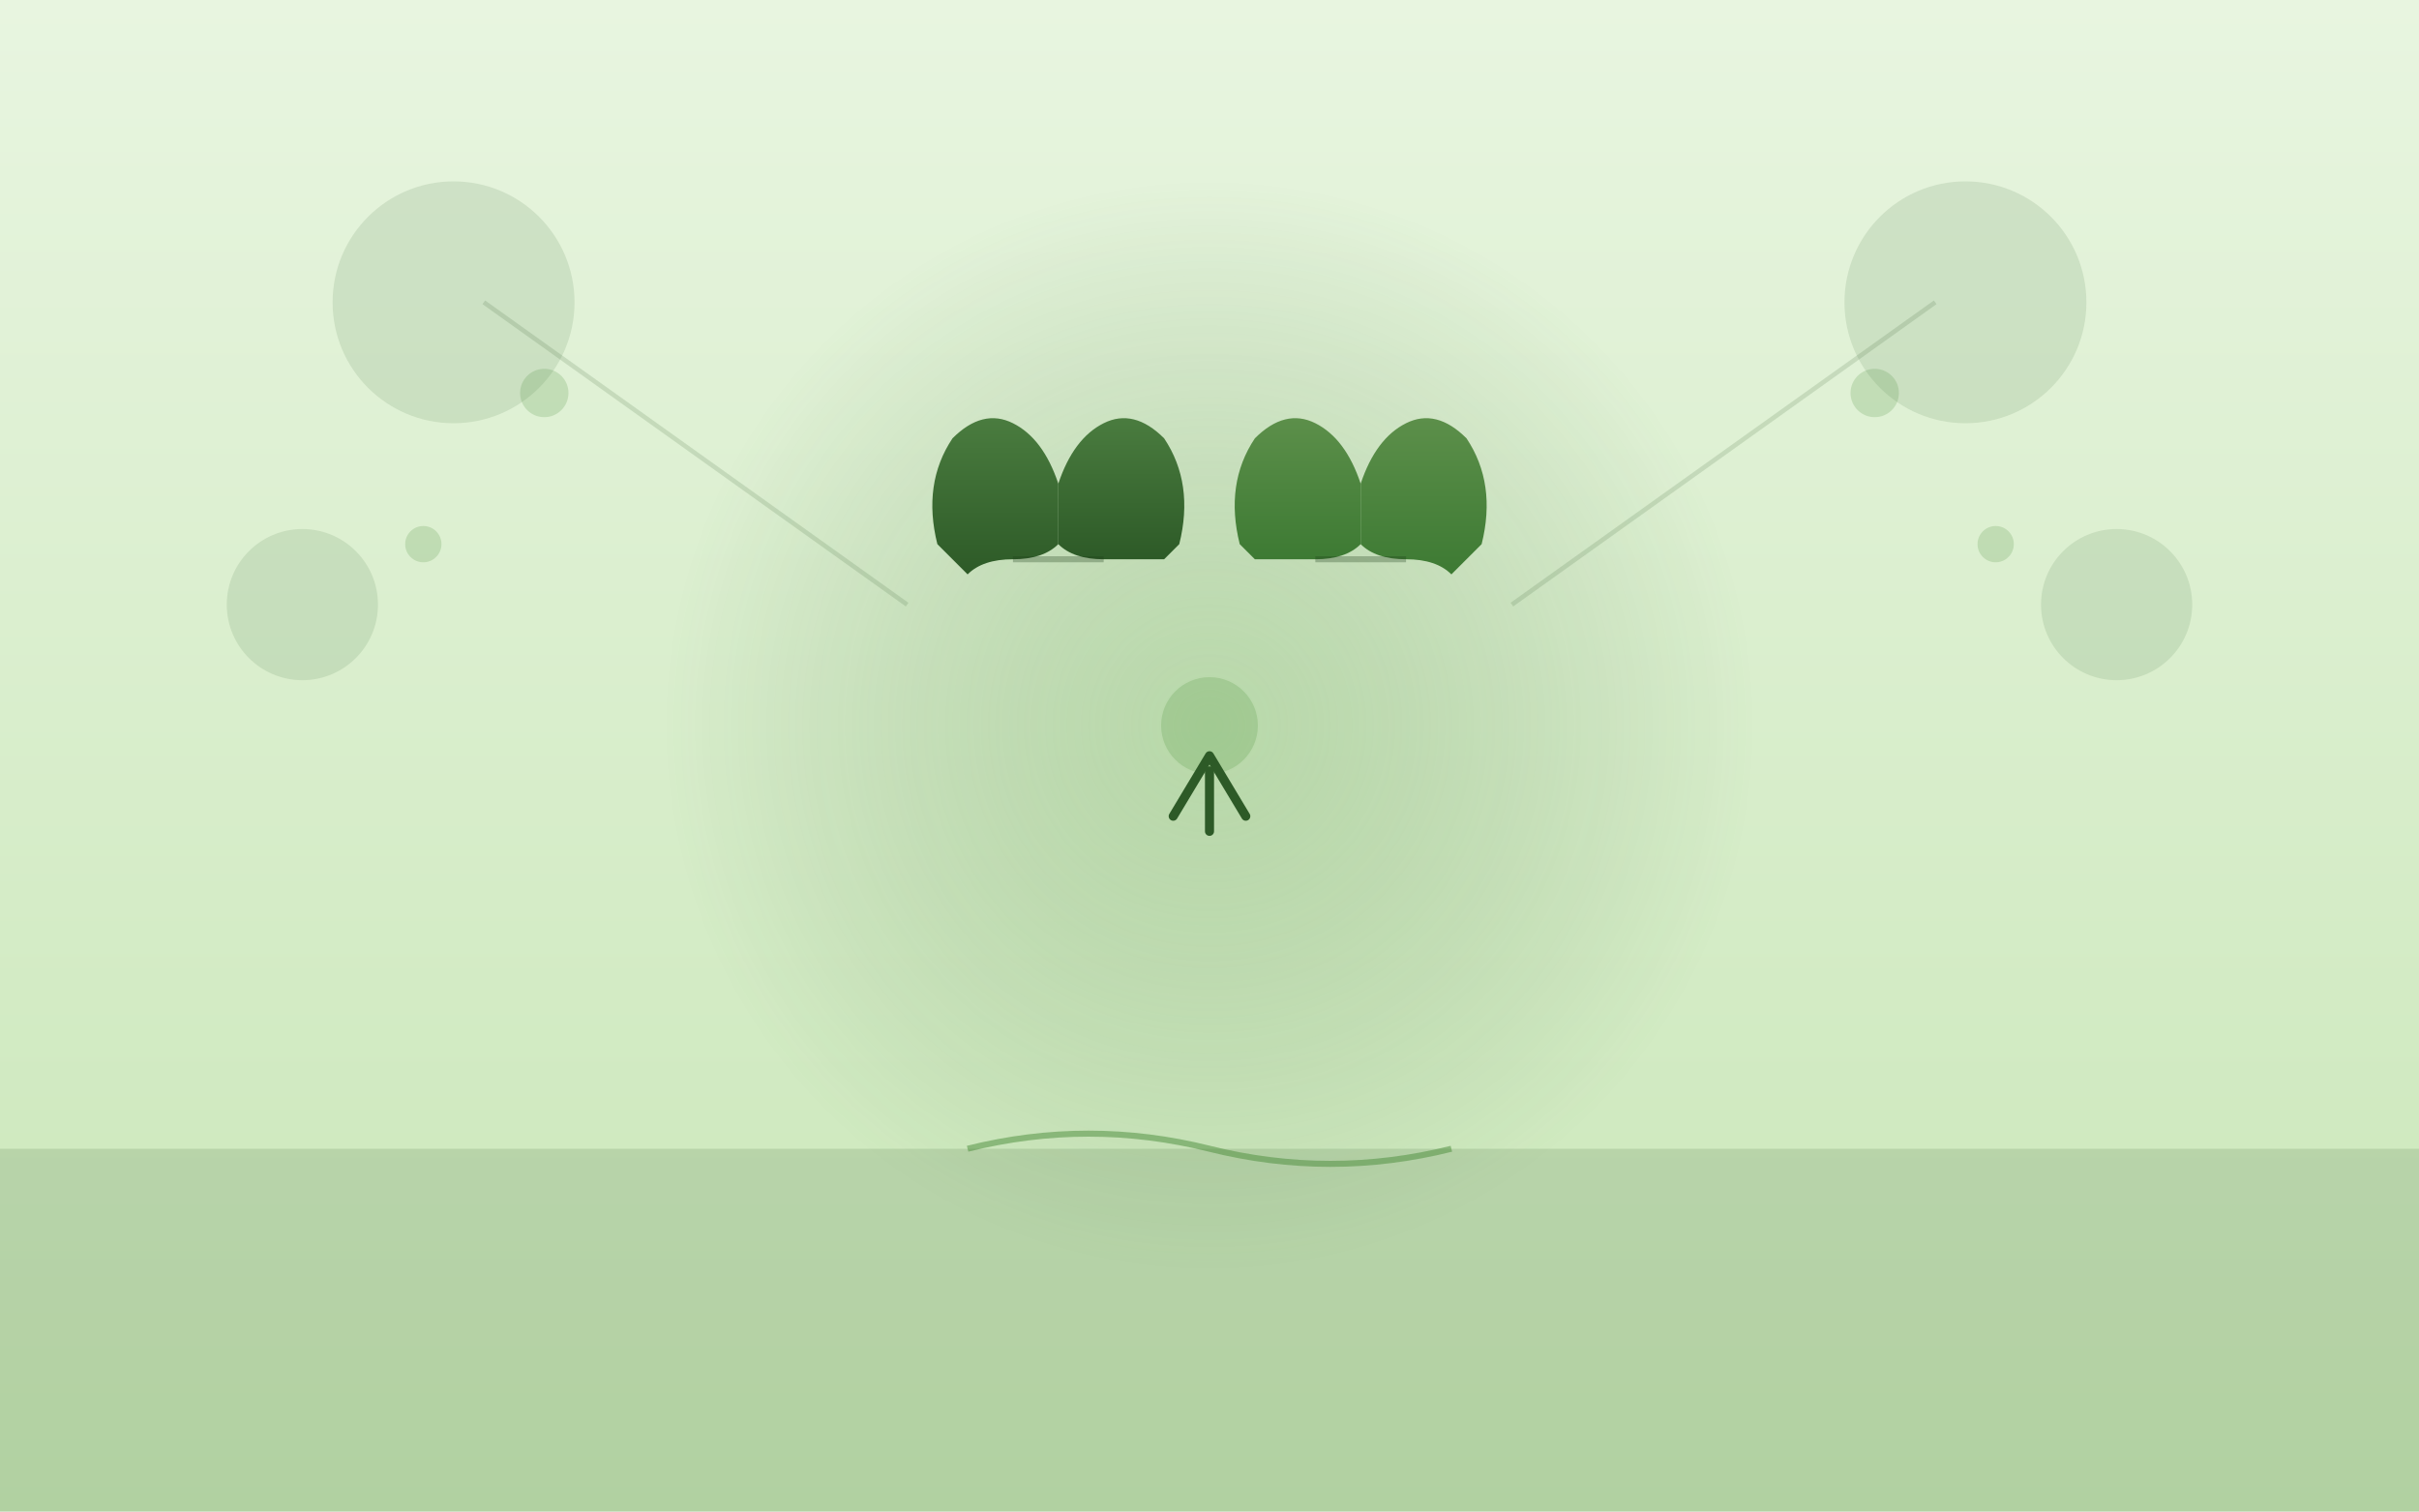
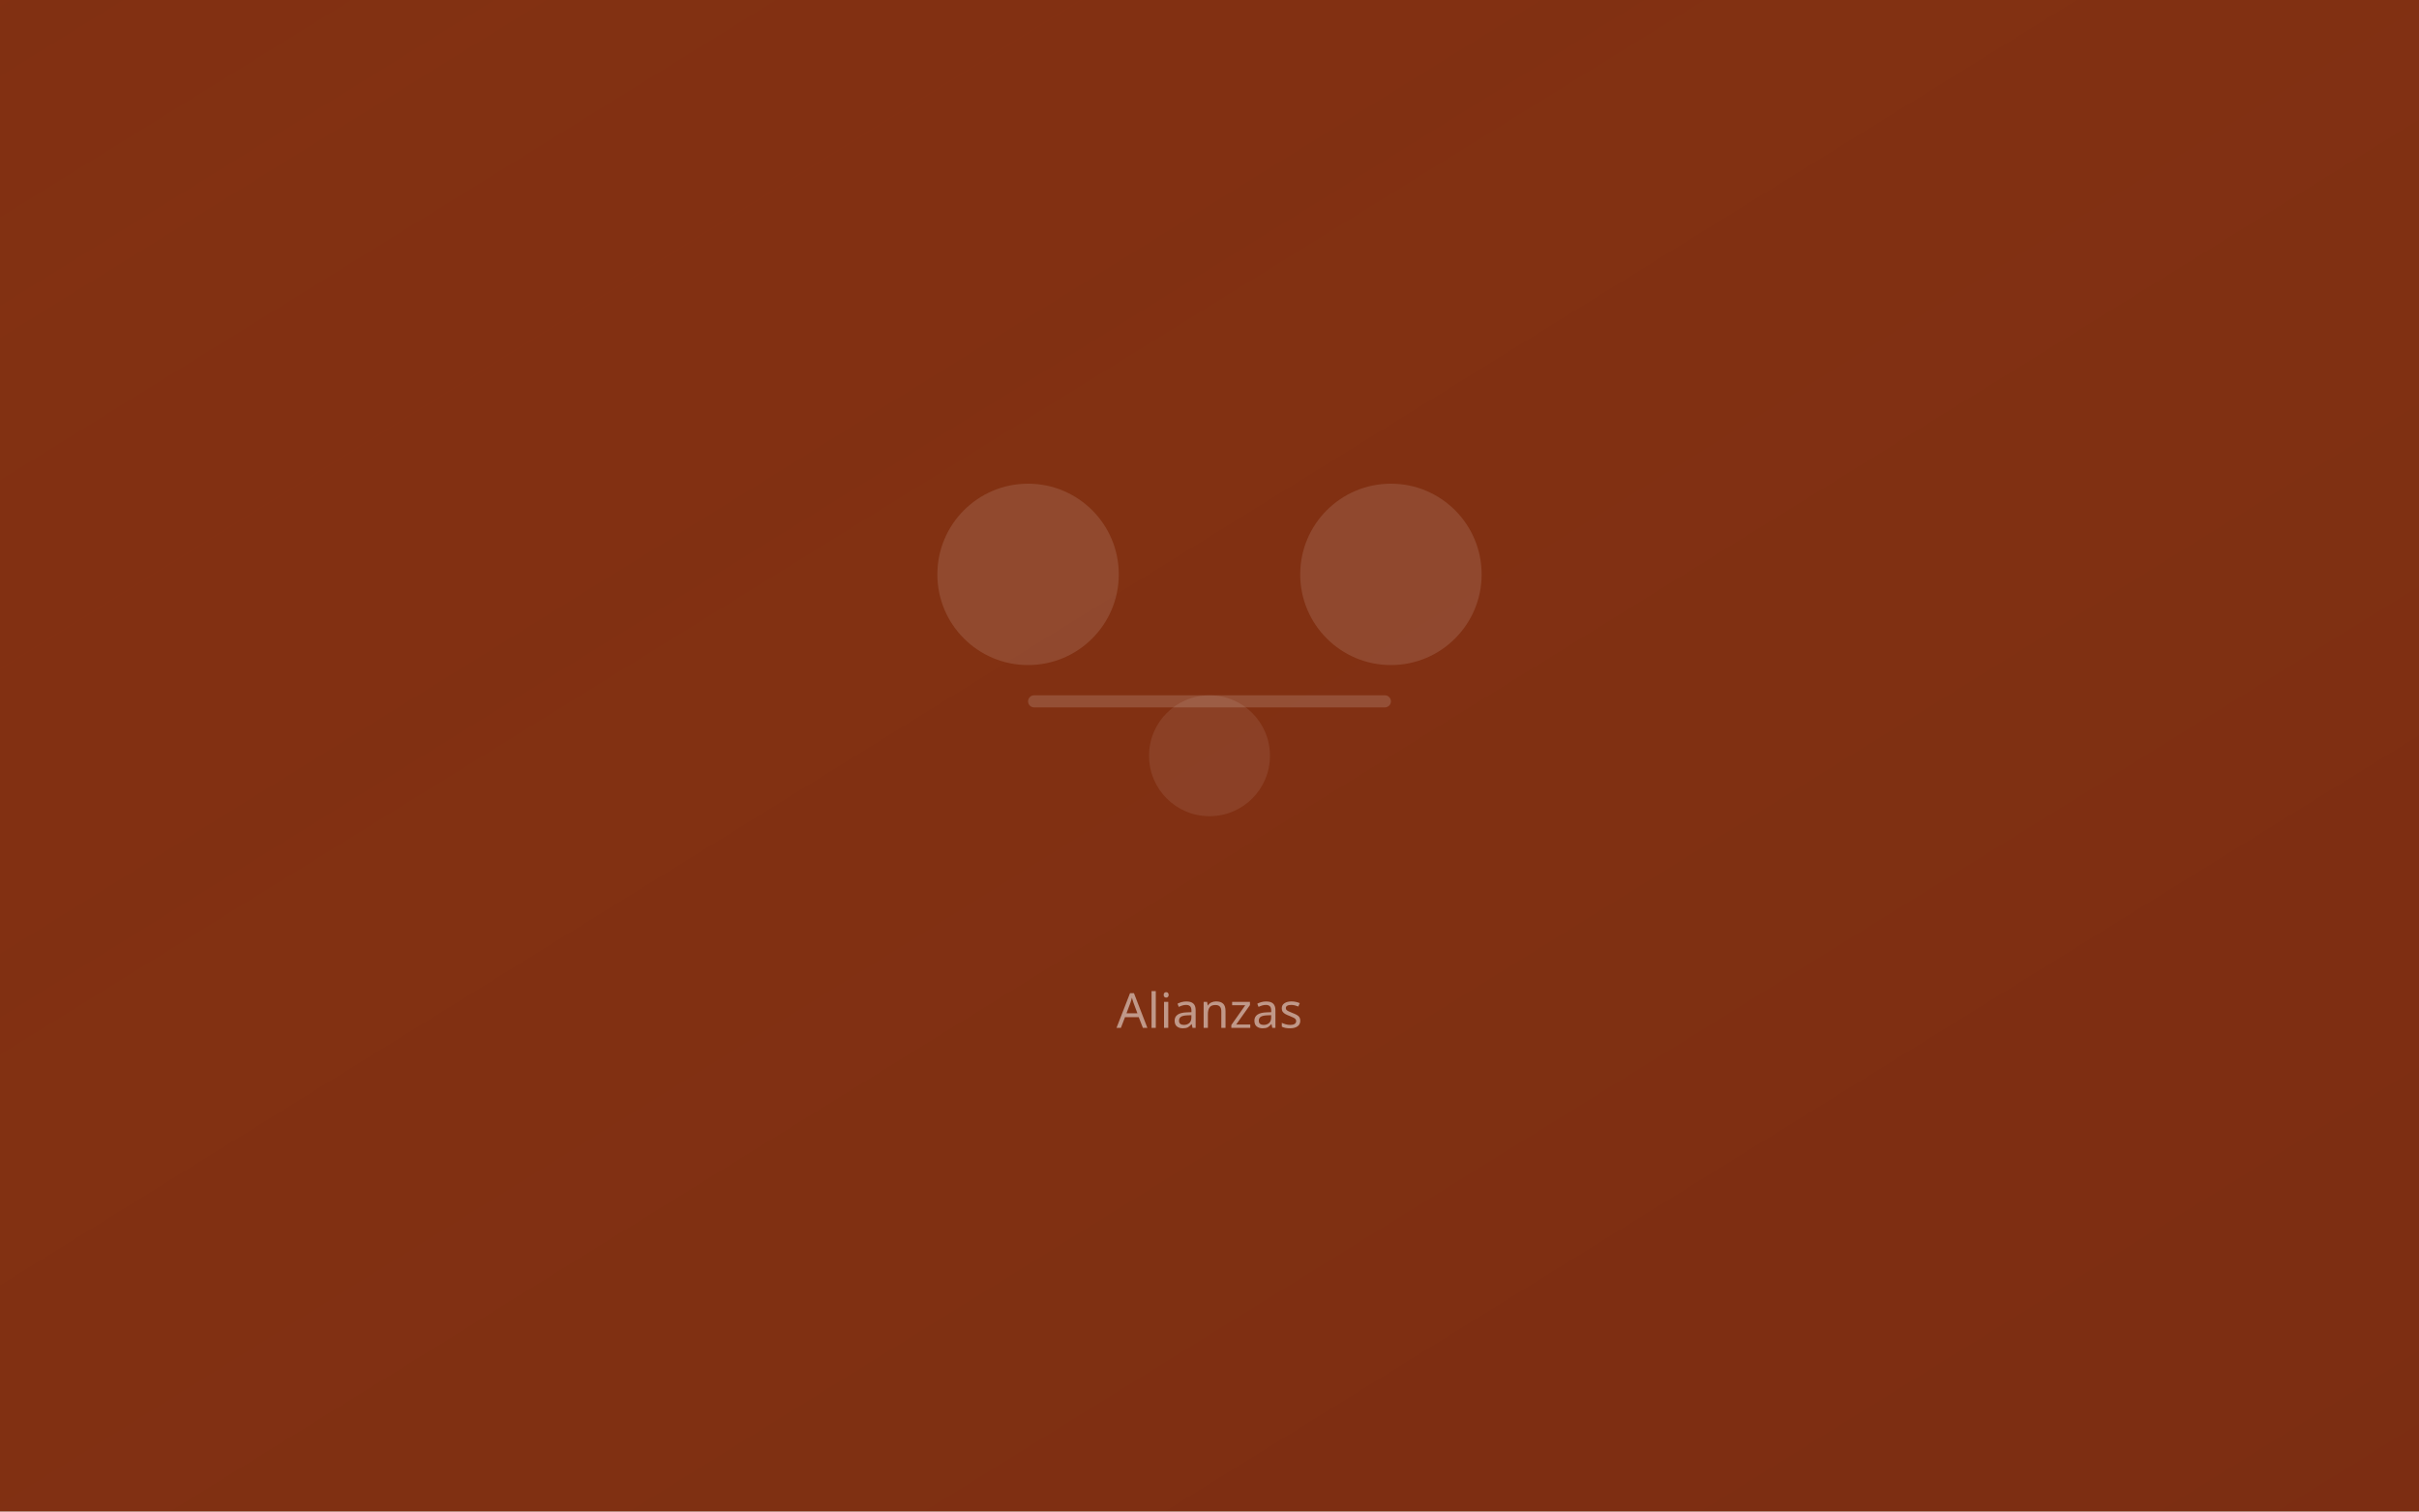
- <svg xmlns="http://www.w3.org/2000/svg" viewBox="0 0 800 500" width="800" height="500">
+ <svg xmlns="http://www.w3.org/2000/svg" viewBox="0 0 800 500">
+   <rect width="800" height="500" fill="#7c2d12" />
+   <rect width="800" height="500" fill="url(#g)" opacity="0.3" />
  <defs>
-     <linearGradient id="bgA" x1="0" y1="0" x2="0" y2="1">
-       <stop offset="0%" stop-color="#E8F5E0" />
-       <stop offset="100%" stop-color="#C8E6B6" />
+     <linearGradient id="g" x1="0%" y1="0%" x2="100%" y2="100%">
+       <stop offset="0%" stop-color="#f97316" stop-opacity="0.15" />
+       <stop offset="100%" stop-color="#7c2d12" stop-opacity="0.4" />
    </linearGradient>
-     <linearGradient id="handL" x1="0" y1="0" x2="0" y2="1">
-       <stop offset="0%" stop-color="#4A7C3F" />
-       <stop offset="100%" stop-color="#2D5A27" />
-     </linearGradient>
-     <linearGradient id="handR" x1="0" y1="0" x2="0" y2="1">
-       <stop offset="0%" stop-color="#5C8F4A" />
-       <stop offset="100%" stop-color="#3D7A33" />
-     </linearGradient>
-     <radialGradient id="glowA" cx="0.5" cy="0.5" r="0.5">
-       <stop offset="0%" stop-color="#6DA85A" stop-opacity="0.3" />
-       <stop offset="100%" stop-color="#2D5A27" stop-opacity="0" />
-     </radialGradient>
  </defs>
-   <rect width="800" height="500" fill="url(#bgA)" />
-   <rect x="0" y="380" width="800" height="120" fill="#2D5A27" opacity="0.15" />
-   <circle cx="400" cy="240" r="180" fill="url(#glowA)" />
-   <g transform="translate(400, 220)">
-     <g>
-       <path d="M-90,-40 Q-95,-60 -85,-75 Q-75,-85 -65,-80 Q-55,-75 -50,-60 L-50,-40 Q-55,-35 -65,-35 Q-75,-35 -80,-30Z" fill="url(#handL)" />
-       <path d="M-50,-60 Q-45,-75 -35,-80 Q-25,-85 -15,-75 Q-5,-60 -10,-40 L-15,-35 Q-25,-35 -35,-35 Q-45,-35 -50,-40Z" fill="url(#handL)" />
-       <path d="M-65,-35 L-35,-35" stroke="#1B3D17" stroke-width="2" opacity="0.3" />
-     </g>
-     <g>
-       <path d="M90,-40 Q95,-60 85,-75 Q75,-85 65,-80 Q55,-75 50,-60 L50,-40 Q55,-35 65,-35 Q75,-35 80,-30Z" fill="url(#handR)" />
-       <path d="M50,-60 Q45,-75 35,-80 Q25,-85 15,-75 Q5,-60 10,-40 L15,-35 Q25,-35 35,-35 Q45,-35 50,-40Z" fill="url(#handR)" />
-       <path d="M65,-35 L35,-35" stroke="#1B3D17" stroke-width="2" opacity="0.3" />
-     </g>
-   </g>
-   <g transform="translate(400, 260)">
-     <circle cx="0" cy="-20" r="16" fill="#6DA85A" opacity="0.3" />
-     <path d="M-12,10 L0,-10 L12,10" stroke="#2D5A27" stroke-width="3" fill="none" stroke-linecap="round" stroke-linejoin="round" />
-     <line x1="0" y1="-5" x2="0" y2="15" stroke="#2D5A27" stroke-width="3" stroke-linecap="round" />
-   </g>
-   <g transform="translate(400, 380)">
-     <path d="M-80,0 Q-40,-10 0,0 Q40,10 80,0" stroke="#4A8C3A" stroke-width="2" fill="none" opacity="0.5" />
-   </g>
-   <g fill="#2D5A27" opacity="0.12">
-     <circle cx="150" cy="100" r="40" />
-     <circle cx="650" cy="100" r="40" />
-     <circle cx="100" cy="200" r="25" />
-     <circle cx="700" cy="200" r="25" />
-   </g>
-   <g fill="#4A8C3A" opacity="0.2">
-     <circle cx="180" cy="130" r="8" />
-     <circle cx="620" cy="130" r="8" />
-     <circle cx="140" cy="180" r="6" />
-     <circle cx="660" cy="180" r="6" />
-   </g>
-   <g stroke="#2D5A27" stroke-width="1.5" opacity="0.15">
-     <line x1="160" y1="100" x2="300" y2="200" />
-     <line x1="640" y1="100" x2="500" y2="200" />
-   </g>
+   <circle cx="340" cy="190" r="30" fill="white" opacity="0.12" />
+   <circle cx="460" cy="190" r="30" fill="white" opacity="0.12" />
+   <rect x="340" y="230" width="120" height="4" rx="2" fill="white" opacity="0.15" />
+   <circle cx="400" cy="250" r="20" fill="white" opacity="0.08" />
+   <text x="400" y="340" text-anchor="middle" font-family="sans-serif" font-size="16" fill="white" opacity="0.5">Alianzas</text>
</svg>
